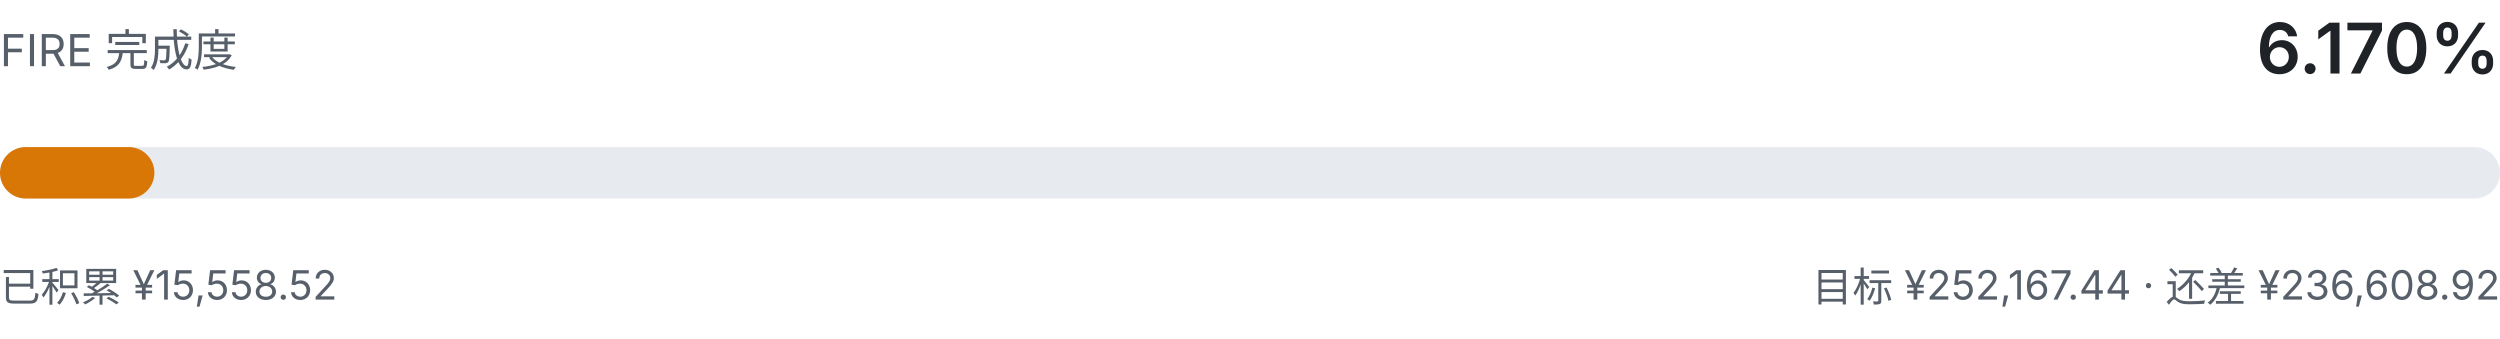
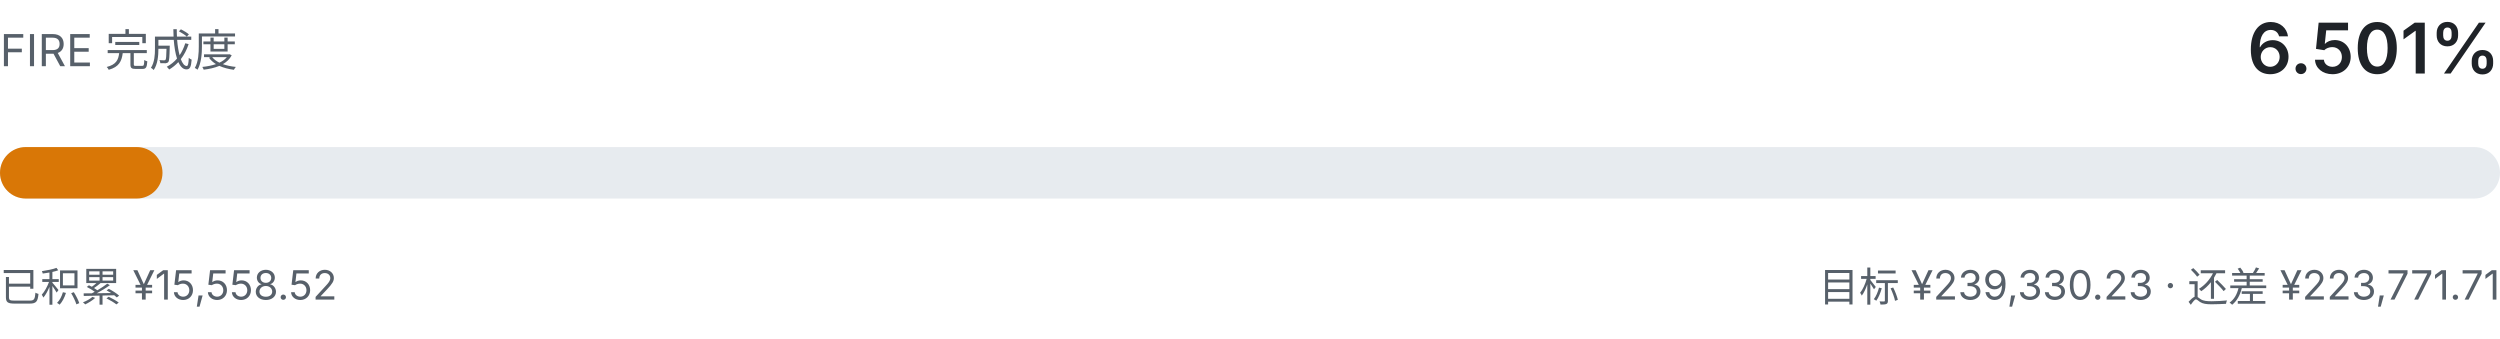
- <svg xmlns="http://www.w3.org/2000/svg" viewBox="0 0 680 92" width="680" height="92" role="img" aria-label="FIRE 完成度 6.170%">
+ <svg xmlns="http://www.w3.org/2000/svg" viewBox="0 0 680 92" width="680" height="92" role="img" aria-label="FIRE 完成度 6.501%">
  <style>
    .fg { fill: #1f2328; font-family: ui-sans-serif, system-ui, -apple-system, "Segoe UI", sans-serif; }
    .fg-muted { fill: #57606a; font-family: ui-sans-serif, system-ui, -apple-system, "Segoe UI", sans-serif; }
    .track { fill: #e7ebef; }
    .fill { fill: #d97706; }
    @media (prefers-color-scheme: dark) {
      .fg { fill: #e6edf3; }
      .fg-muted { fill: #8b949e; }
      .track { fill: #21262d; }
      .fill { fill: #f0b429; }
    }
  </style>
  <text class="fg-muted" x="0" y="18" font-size="12">FIRE 完成度</text>
-   <text class="fg" x="680" y="20" text-anchor="end" font-size="19" font-weight="600">6.170%</text>
+   <text class="fg" x="680" y="20" text-anchor="end" font-size="19" font-weight="600">6.501%</text>
  <rect class="track" x="0" y="40" width="680" height="14" rx="7.0" />
-   <rect class="fill" x="0" y="40" width="42.0" height="14" rx="7.0" />
+   <rect class="fill" x="0" y="40" width="44.2" height="14" rx="7.0" />
  <text class="fg-muted" x="0" y="82" font-size="11">已积累 ¥15,558.52</text>
-   <text class="fg-muted" x="680" y="82" text-anchor="end" font-size="11">目标 ¥252,167.44 · 还差 ¥236,608.92</text>
+   <text class="fg-muted" x="680" y="82" text-anchor="end" font-size="11">目标 ¥239,330.23 · 还差 ¥223,771.71</text>
</svg>
